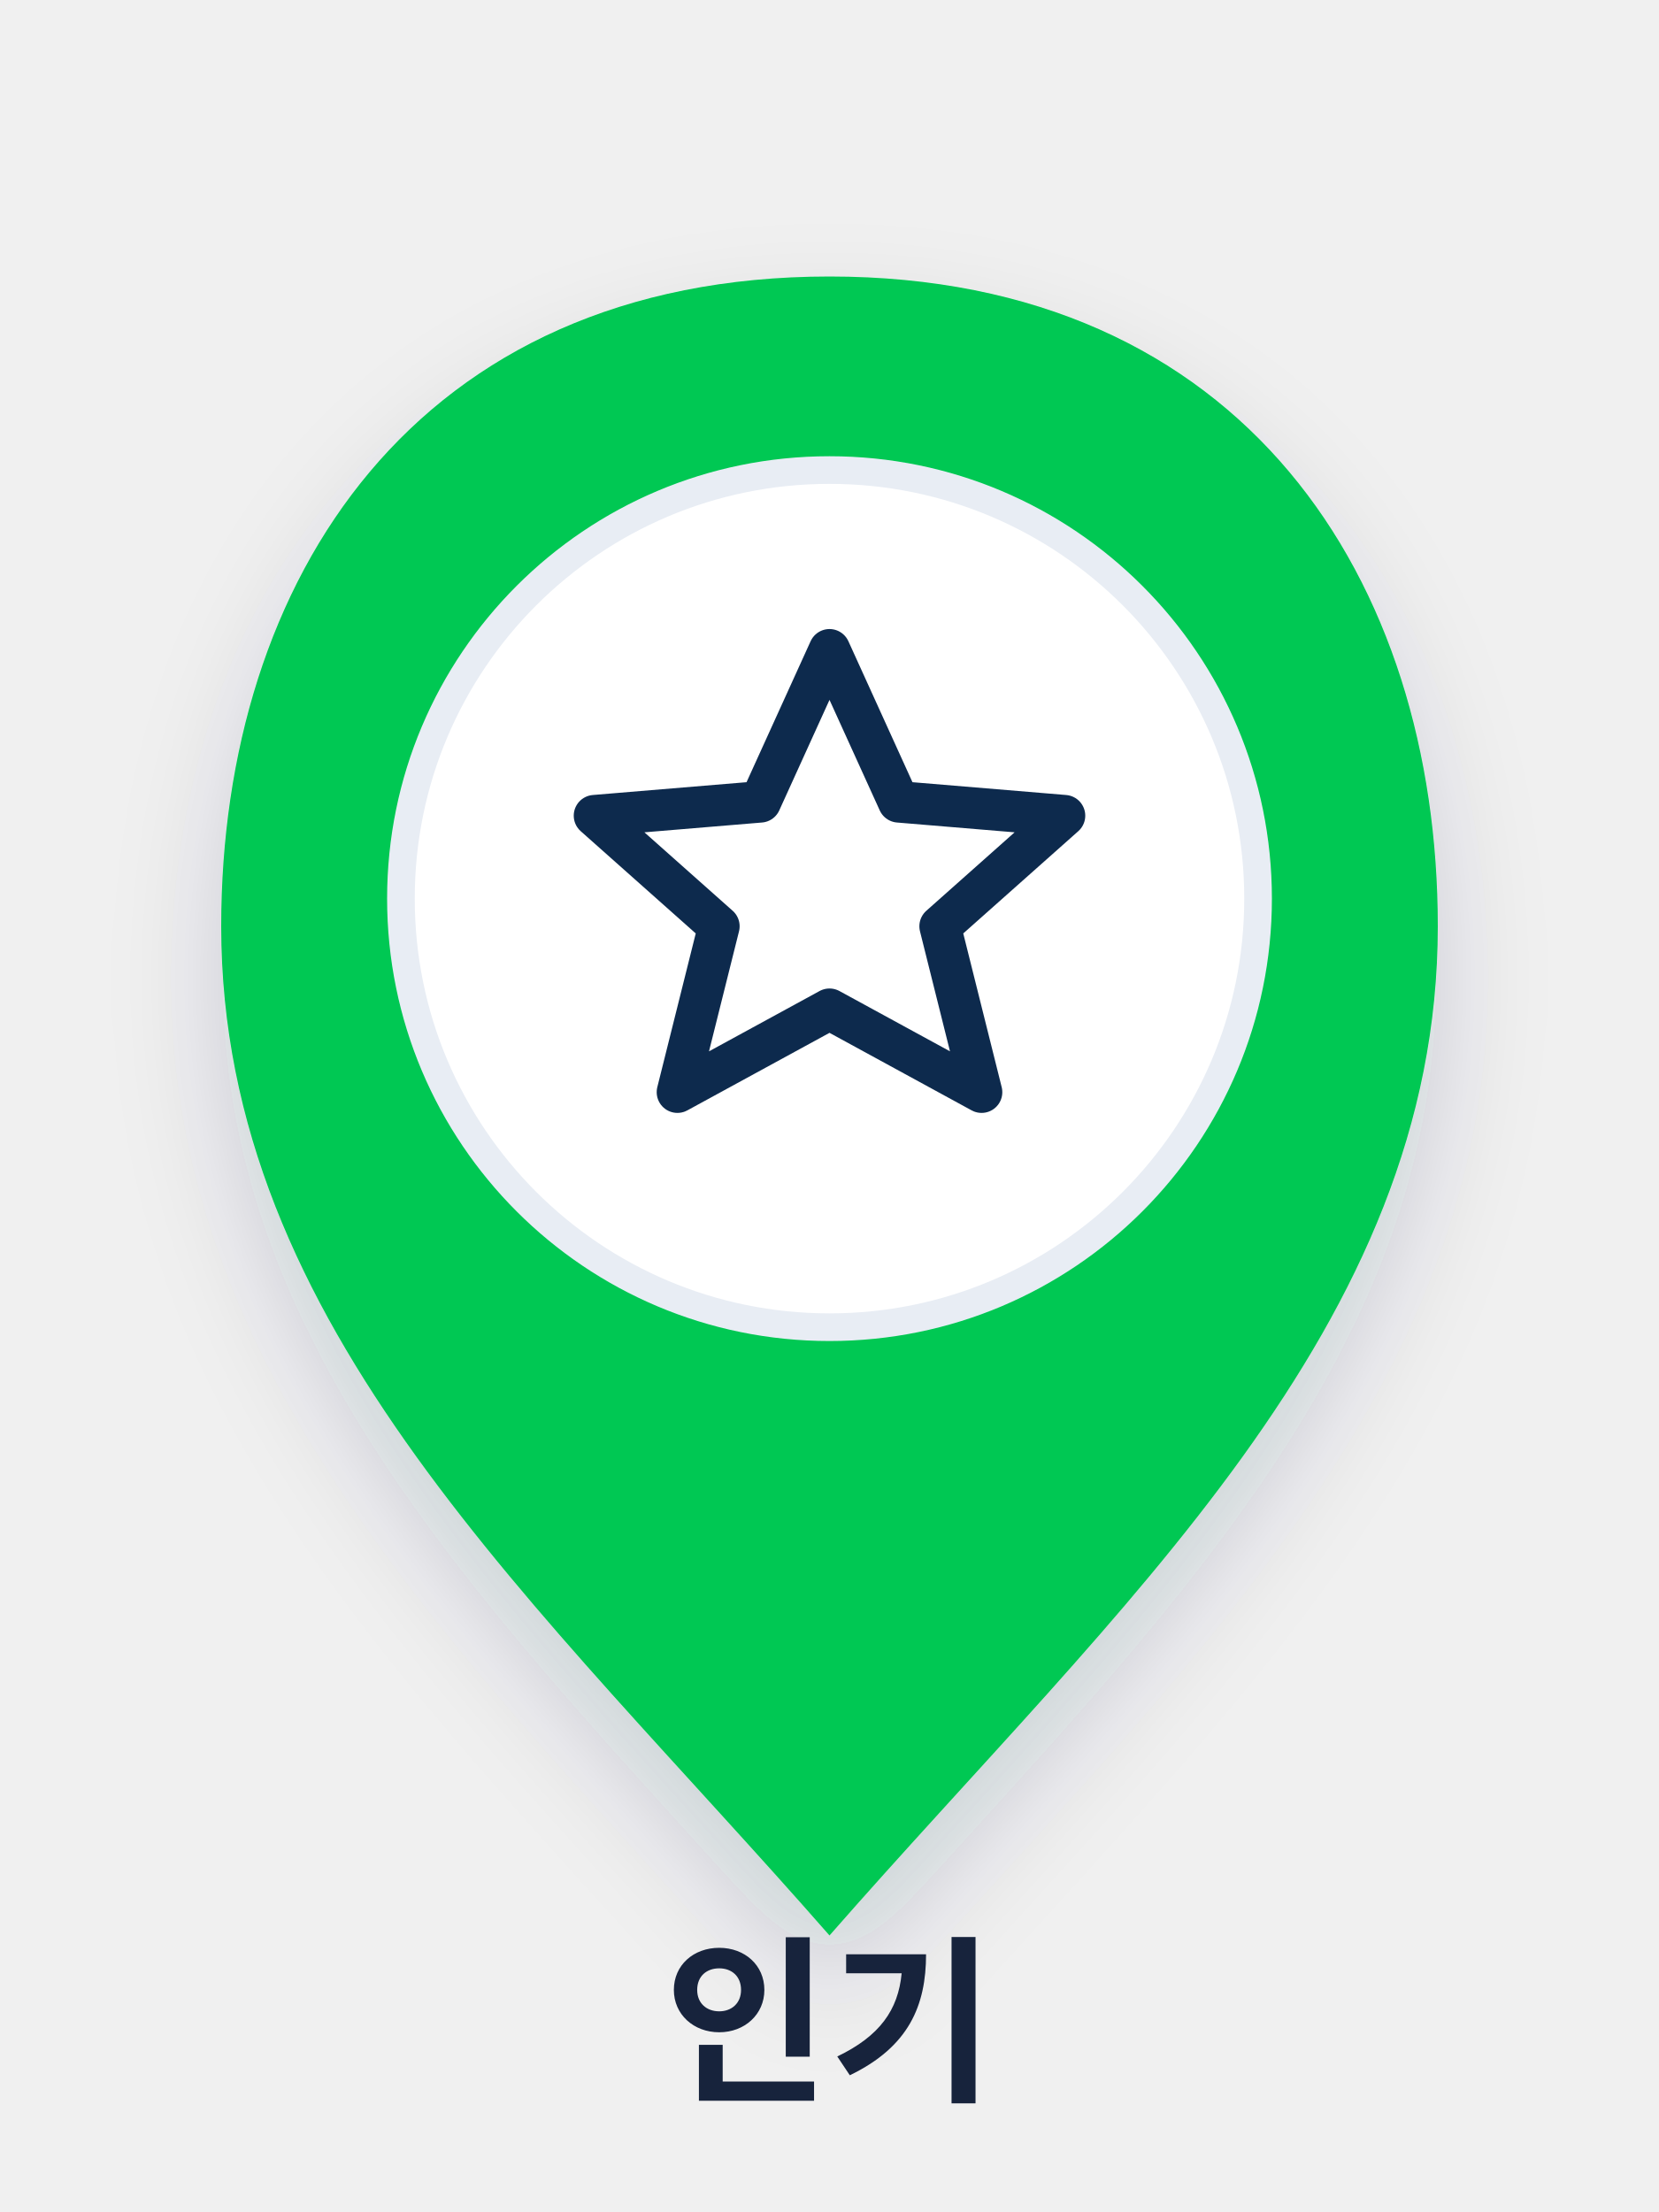
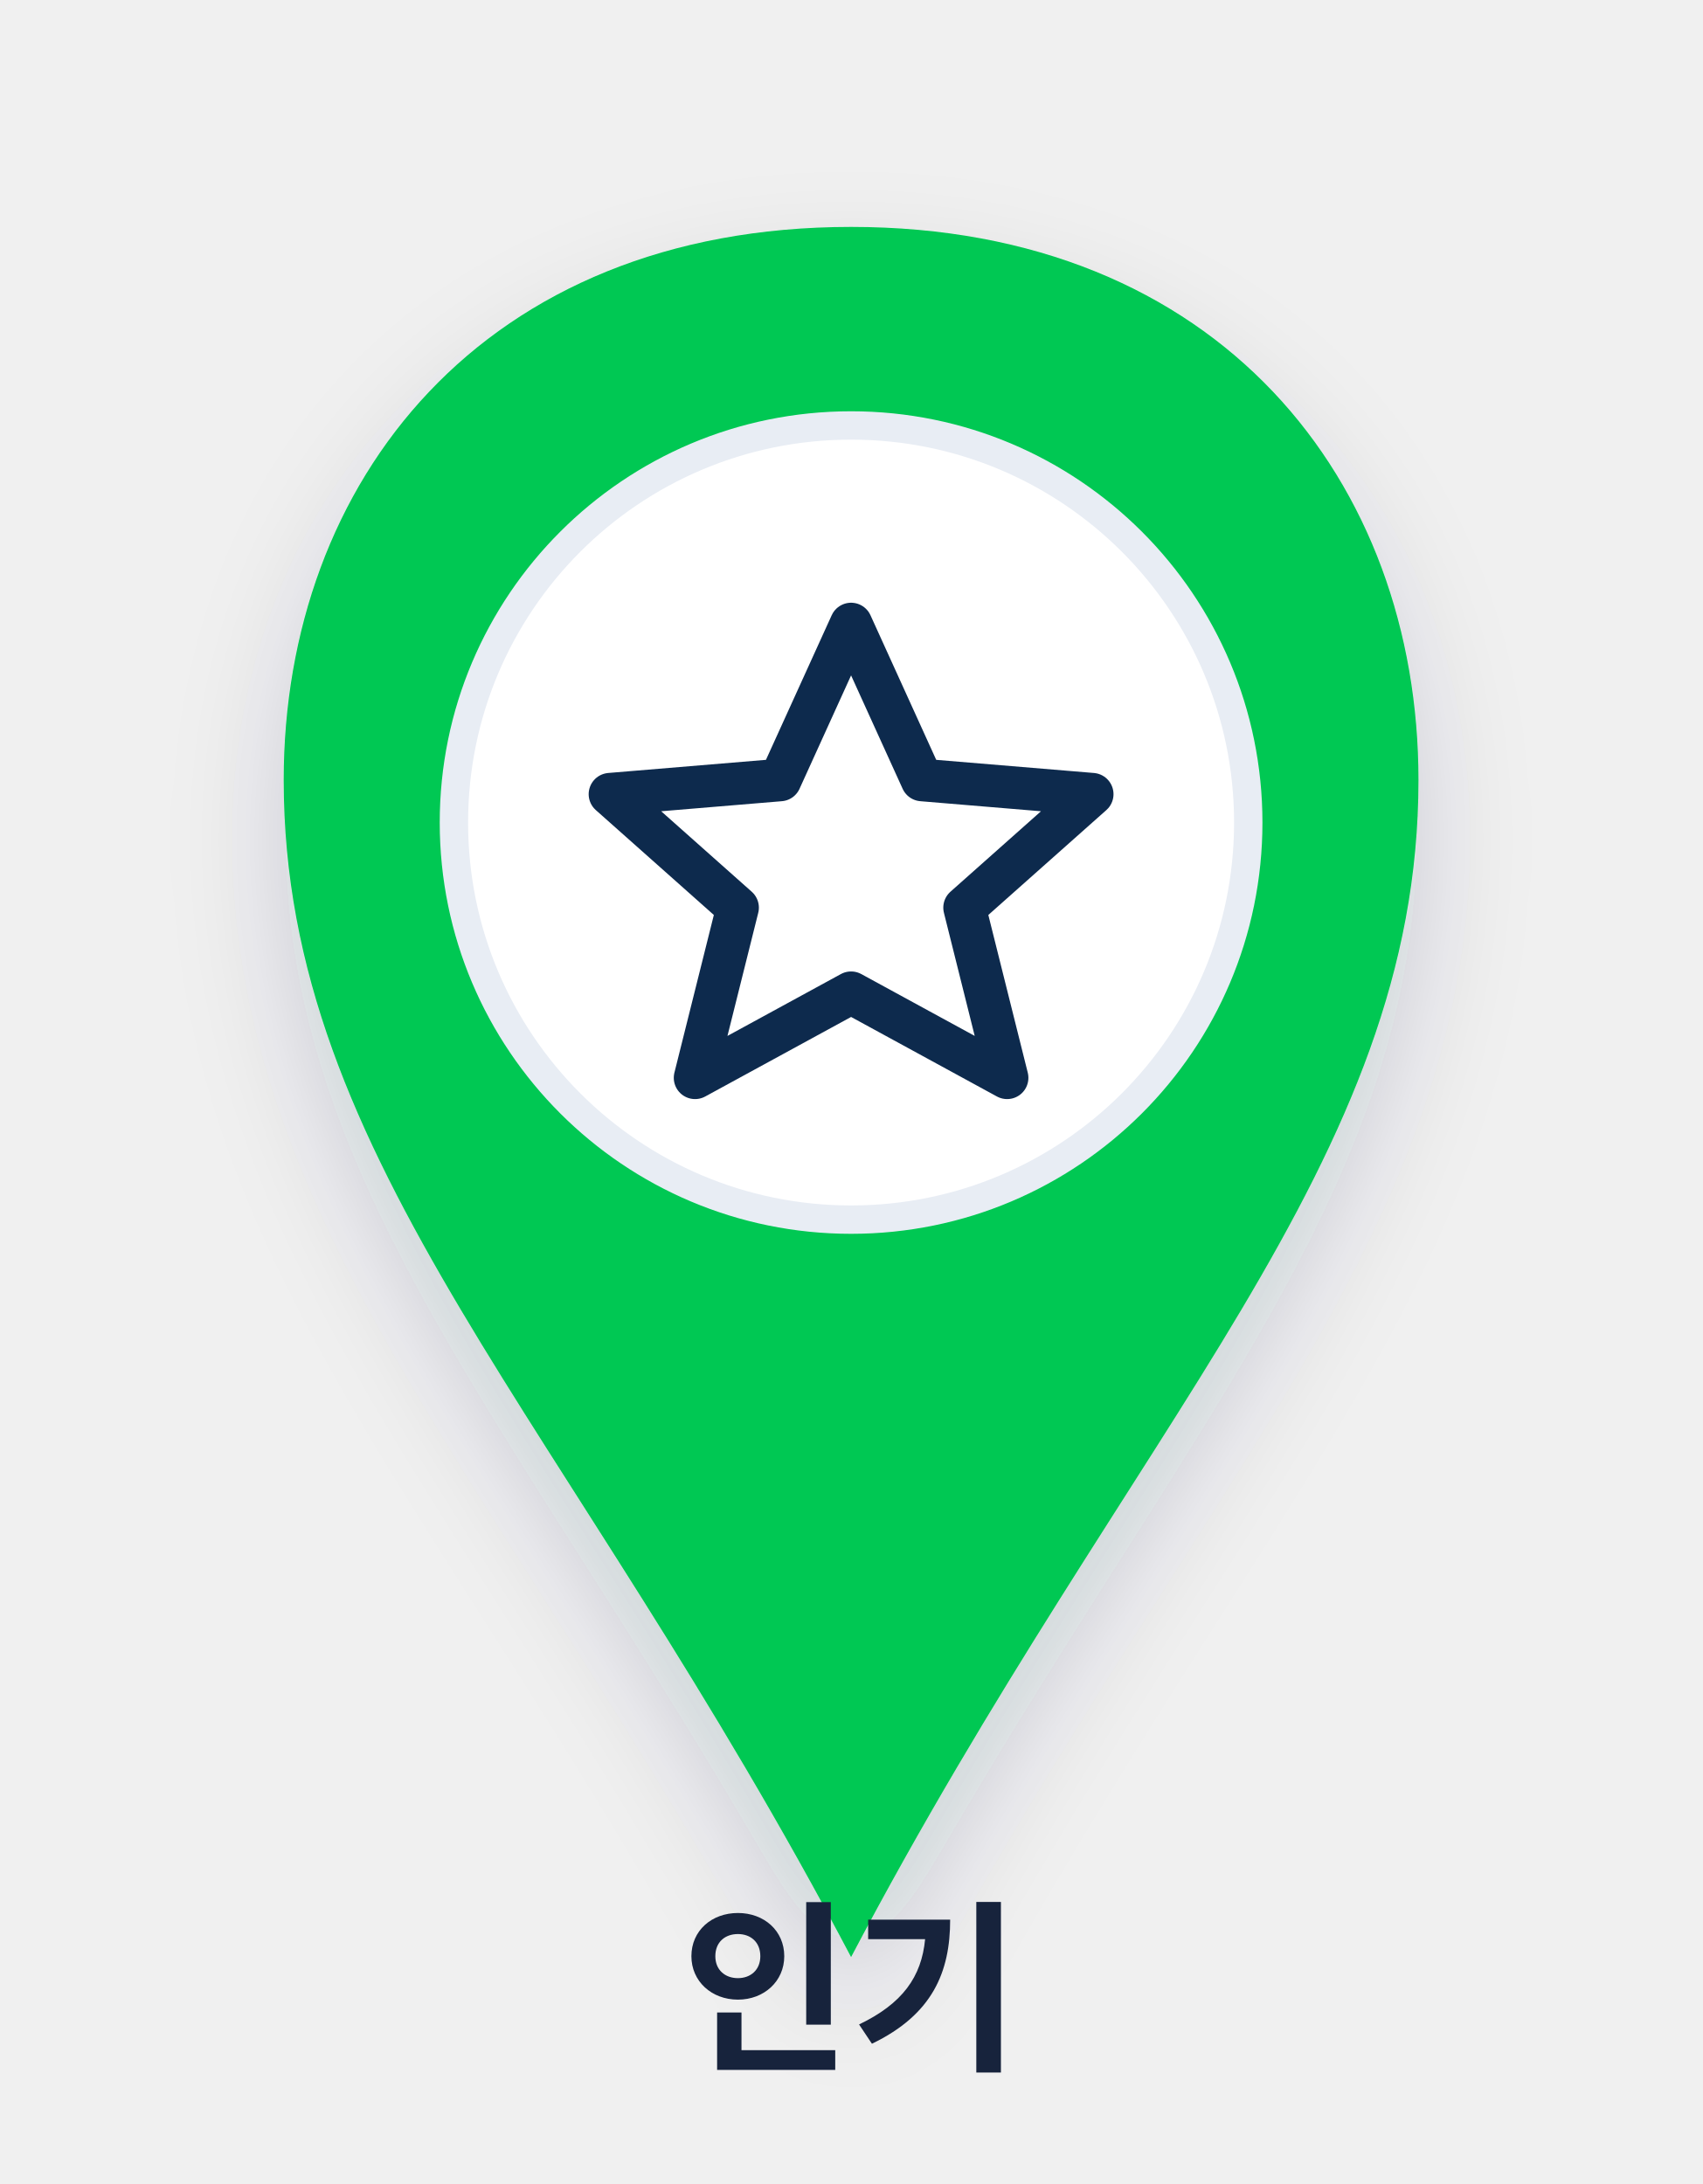
- <svg xmlns="http://www.w3.org/2000/svg" width="120" height="160" viewBox="0 0 120 160">
+ <svg xmlns="http://www.w3.org/2000/svg" width="120" height="154" viewBox="0 0 120 154">
  <defs>
    <filter id="shadow" x="-30%" y="-30%" width="160%" height="180%">
      <feDropShadow dx="0" dy="4" stdDeviation="4" flood-color="#0F2B4D" flood-opacity="0.16" />
    </filter>
  </defs>
  <g opacity="1" filter="url(#shadow)">
-     <path d="M60 20 C30 20 16 42 16 67 C16 96 39 116 60 140 C81 116 104 96 104 67 C104 42 90 20 60 20 Z" fill="#00C853" />
-     <circle cx="60" cy="65" r="31" fill="#FFFFFF" stroke="#E8EDF4" stroke-width="2" />
-     <g transform="translate(38,43)" stroke="#0F2B4D" fill="none" stroke-width="3" stroke-linecap="round" stroke-linejoin="round">
+     <path d="M60 16 C34 16 20 34 20 55 C20 82 40 100 60 138 C80 100 100 82 100 55 C100 34 86 16 60 16 Z" fill="#00C853" />
+     <circle cx="60" cy="58" r="28" fill="#FFFFFF" stroke="#E8EDF4" stroke-width="2" />
+     <g transform="translate(38,40)" stroke="#0F2B4D" fill="none" stroke-width="3" stroke-linecap="round" stroke-linejoin="round">
      <path d="M22 4l5 11 12 1-9 8 3 12-11-6-11 6 3-12-9-8 12-1z" />
    </g>
  </g>
-   <text x="60" y="151" font-family="Arial, sans-serif" font-size="13" font-weight="700" text-anchor="middle" fill="#17233C">인기</text>
+   <text x="60" y="145" font-family="Arial, sans-serif" font-size="13" font-weight="700" text-anchor="middle" fill="#17233C">인기</text>
</svg>
